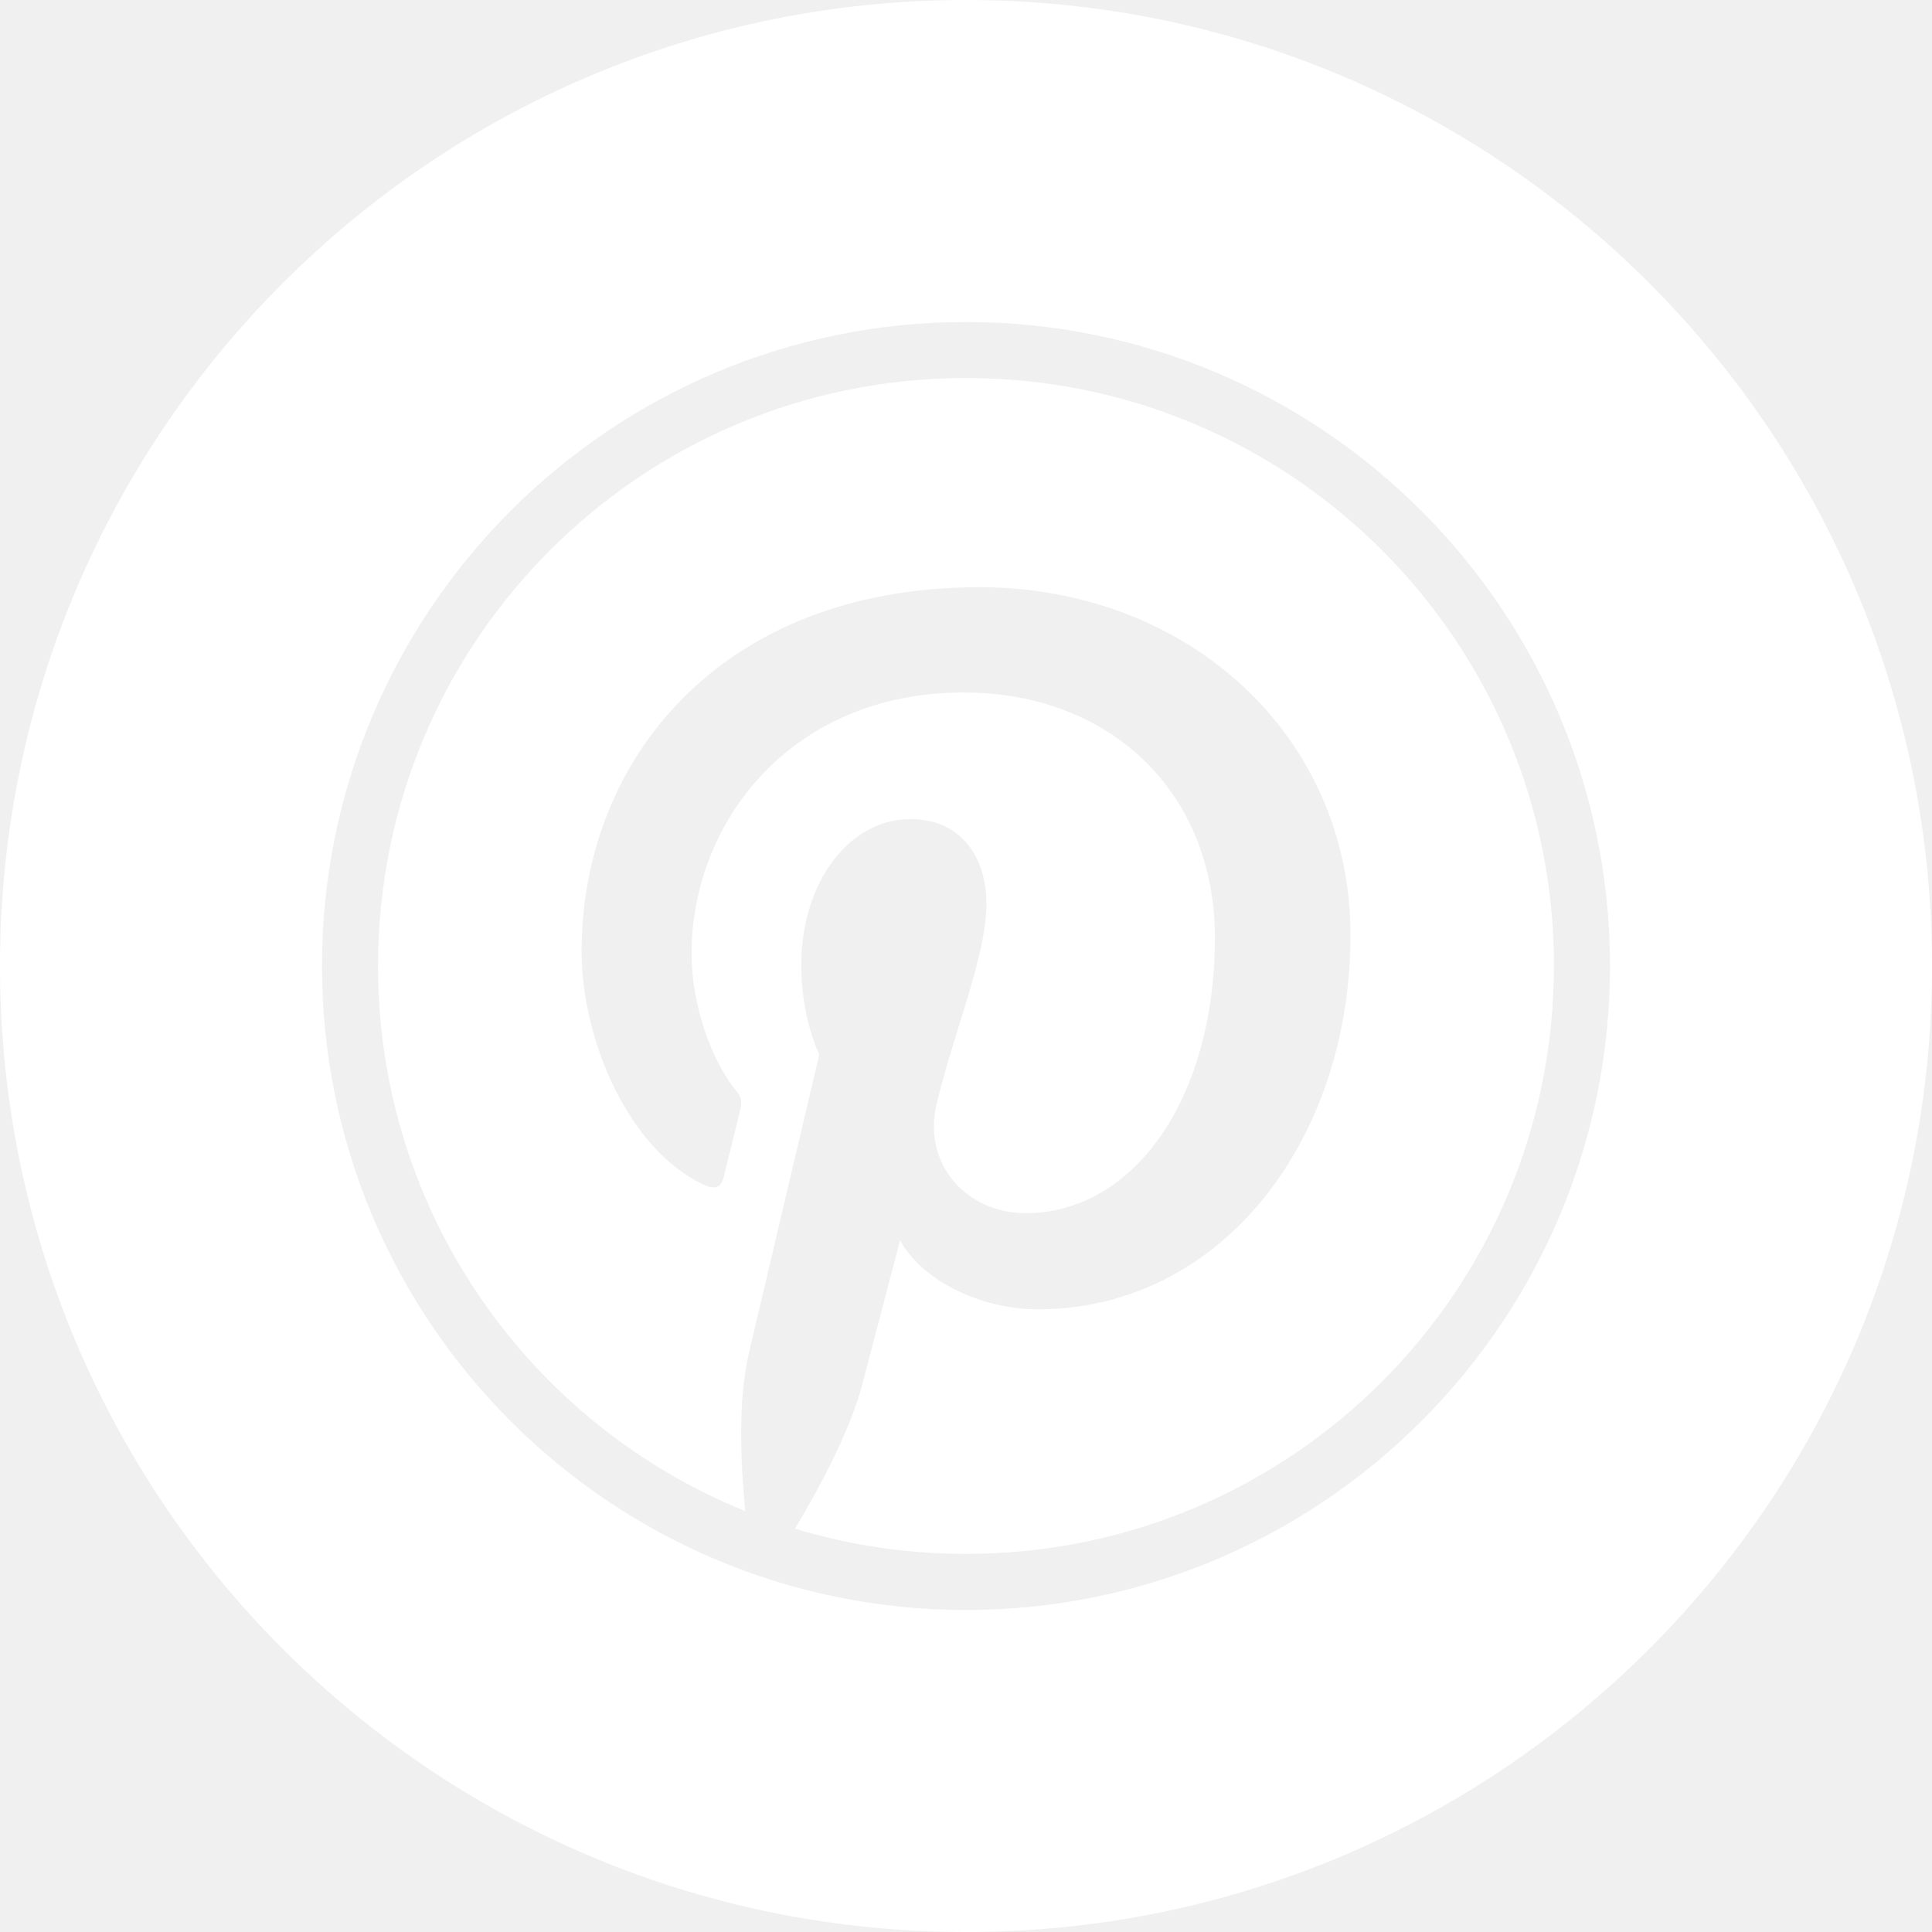
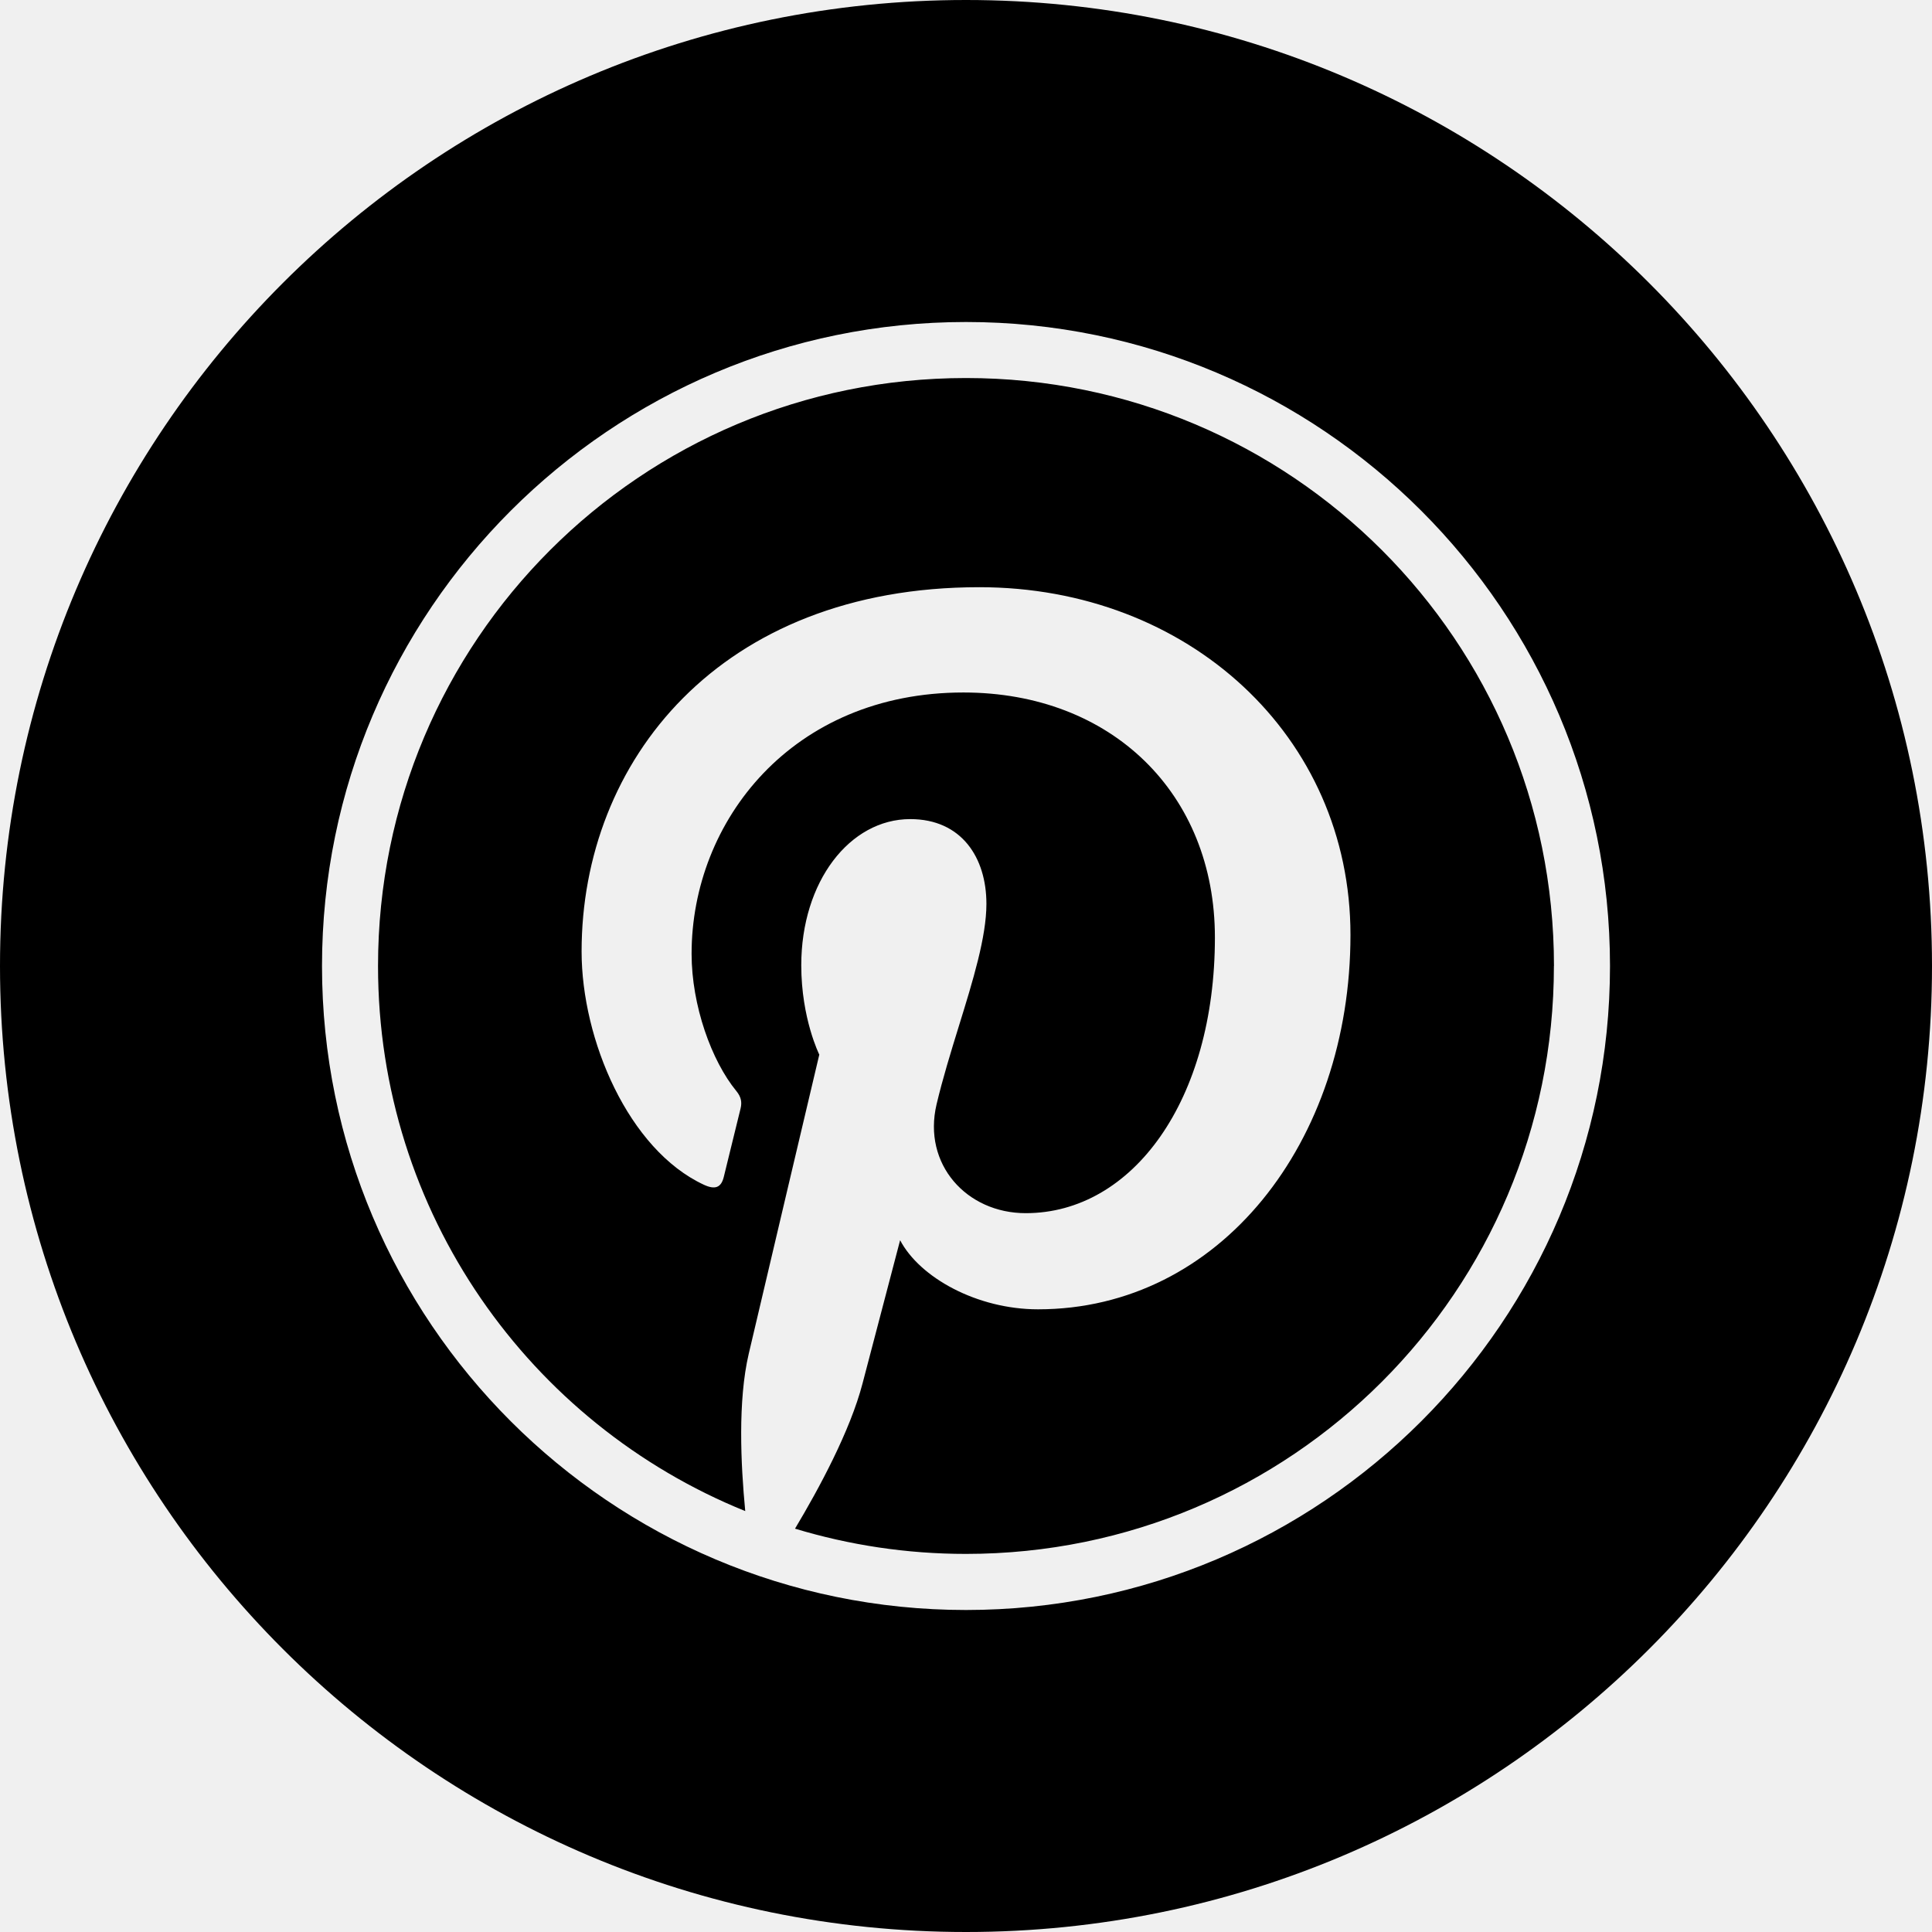
- <svg xmlns="http://www.w3.org/2000/svg" width="30" height="30" fill="none">
-   <path fill-rule="evenodd" clip-rule="evenodd" d="M30 15C30 6.716 23.285 0 15 0 6.715 0 0 6.716 0 15 0 23.285 6.715 30 15 30 23.285 30 30 23.285 30 15ZM5 15C5 9.482 9.482 5 15 5s10 4.482 10 10-4.482 10-10 10S5 20.518 5 15Zm19.13 0c0-5.048-4.083-9.13-9.13-9.13-5.048 0-9.13 4.083-9.13 9.13 0 3.834 2.357 7.11 5.702 8.464-.07-.731-.116-1.712.054-2.441.17-.729 1.096-4.647 1.096-4.647s-.28-.56-.28-1.387c0-1.3.753-2.27 1.692-2.27.798 0 1.183.599 1.183 1.316 0 .513-.208 1.188-.428 1.899-.124.401-.251.813-.346 1.214-.22.931.467 1.69 1.384 1.69 1.661 0 2.938-1.752 2.938-4.281 0-2.238-1.608-3.804-3.905-3.804-2.659 0-4.221 1.996-4.221 4.057 0 .803.31 1.664.696 2.133.076.093.087.174.065.268-.043.179-.118.484-.178.725-.038.155-.07.283-.082.335-.041.172-.136.207-.312.125-1.168-.544-1.897-2.251-1.897-3.622 0-2.949 2.141-5.656 6.176-5.656 3.243 0 5.763 2.31 5.763 5.399 0 3.222-2.032 5.814-4.851 5.814-.947 0-1.837-.492-2.142-1.073 0 0-.469 1.785-.583 2.222-.192.738-.675 1.632-1.049 2.257.84.254 1.73.392 2.654.392 5.048 0 9.13-4.083 9.13-9.13Z" fill="#fff" />
+ <svg xmlns="http://www.w3.org/2000/svg" width="30" height="30">
+   <path fill-rule="evenodd" clip-rule="evenodd" d="M30 15C30 6.716 23.285 0 15 0 6.715 0 0 6.716 0 15 0 23.285 6.715 30 15 30 23.285 30 30 23.285 30 15ZM5 15C5 9.482 9.482 5 15 5s10 4.482 10 10-4.482 10-10 10S5 20.518 5 15Zm19.13 0c0-5.048-4.083-9.13-9.13-9.13-5.048 0-9.13 4.083-9.13 9.13 0 3.834 2.357 7.11 5.702 8.464-.07-.731-.116-1.712.054-2.441.17-.729 1.096-4.647 1.096-4.647s-.28-.56-.28-1.387c0-1.3.753-2.27 1.692-2.27.798 0 1.183.599 1.183 1.316 0 .513-.208 1.188-.428 1.899-.124.401-.251.813-.346 1.214-.22.931.467 1.69 1.384 1.69 1.661 0 2.938-1.752 2.938-4.281 0-2.238-1.608-3.804-3.905-3.804-2.659 0-4.221 1.996-4.221 4.057 0 .803.31 1.664.696 2.133.076.093.087.174.065.268-.043.179-.118.484-.178.725-.038.155-.07.283-.082.335-.041.172-.136.207-.312.125-1.168-.544-1.897-2.251-1.897-3.622 0-2.949 2.141-5.656 6.176-5.656 3.243 0 5.763 2.31 5.763 5.399 0 3.222-2.032 5.814-4.851 5.814-.947 0-1.837-.492-2.142-1.073 0 0-.469 1.785-.583 2.222-.192.738-.675 1.632-1.049 2.257.84.254 1.73.392 2.654.392 5.048 0 9.13-4.083 9.13-9.13Z" />
</svg>
